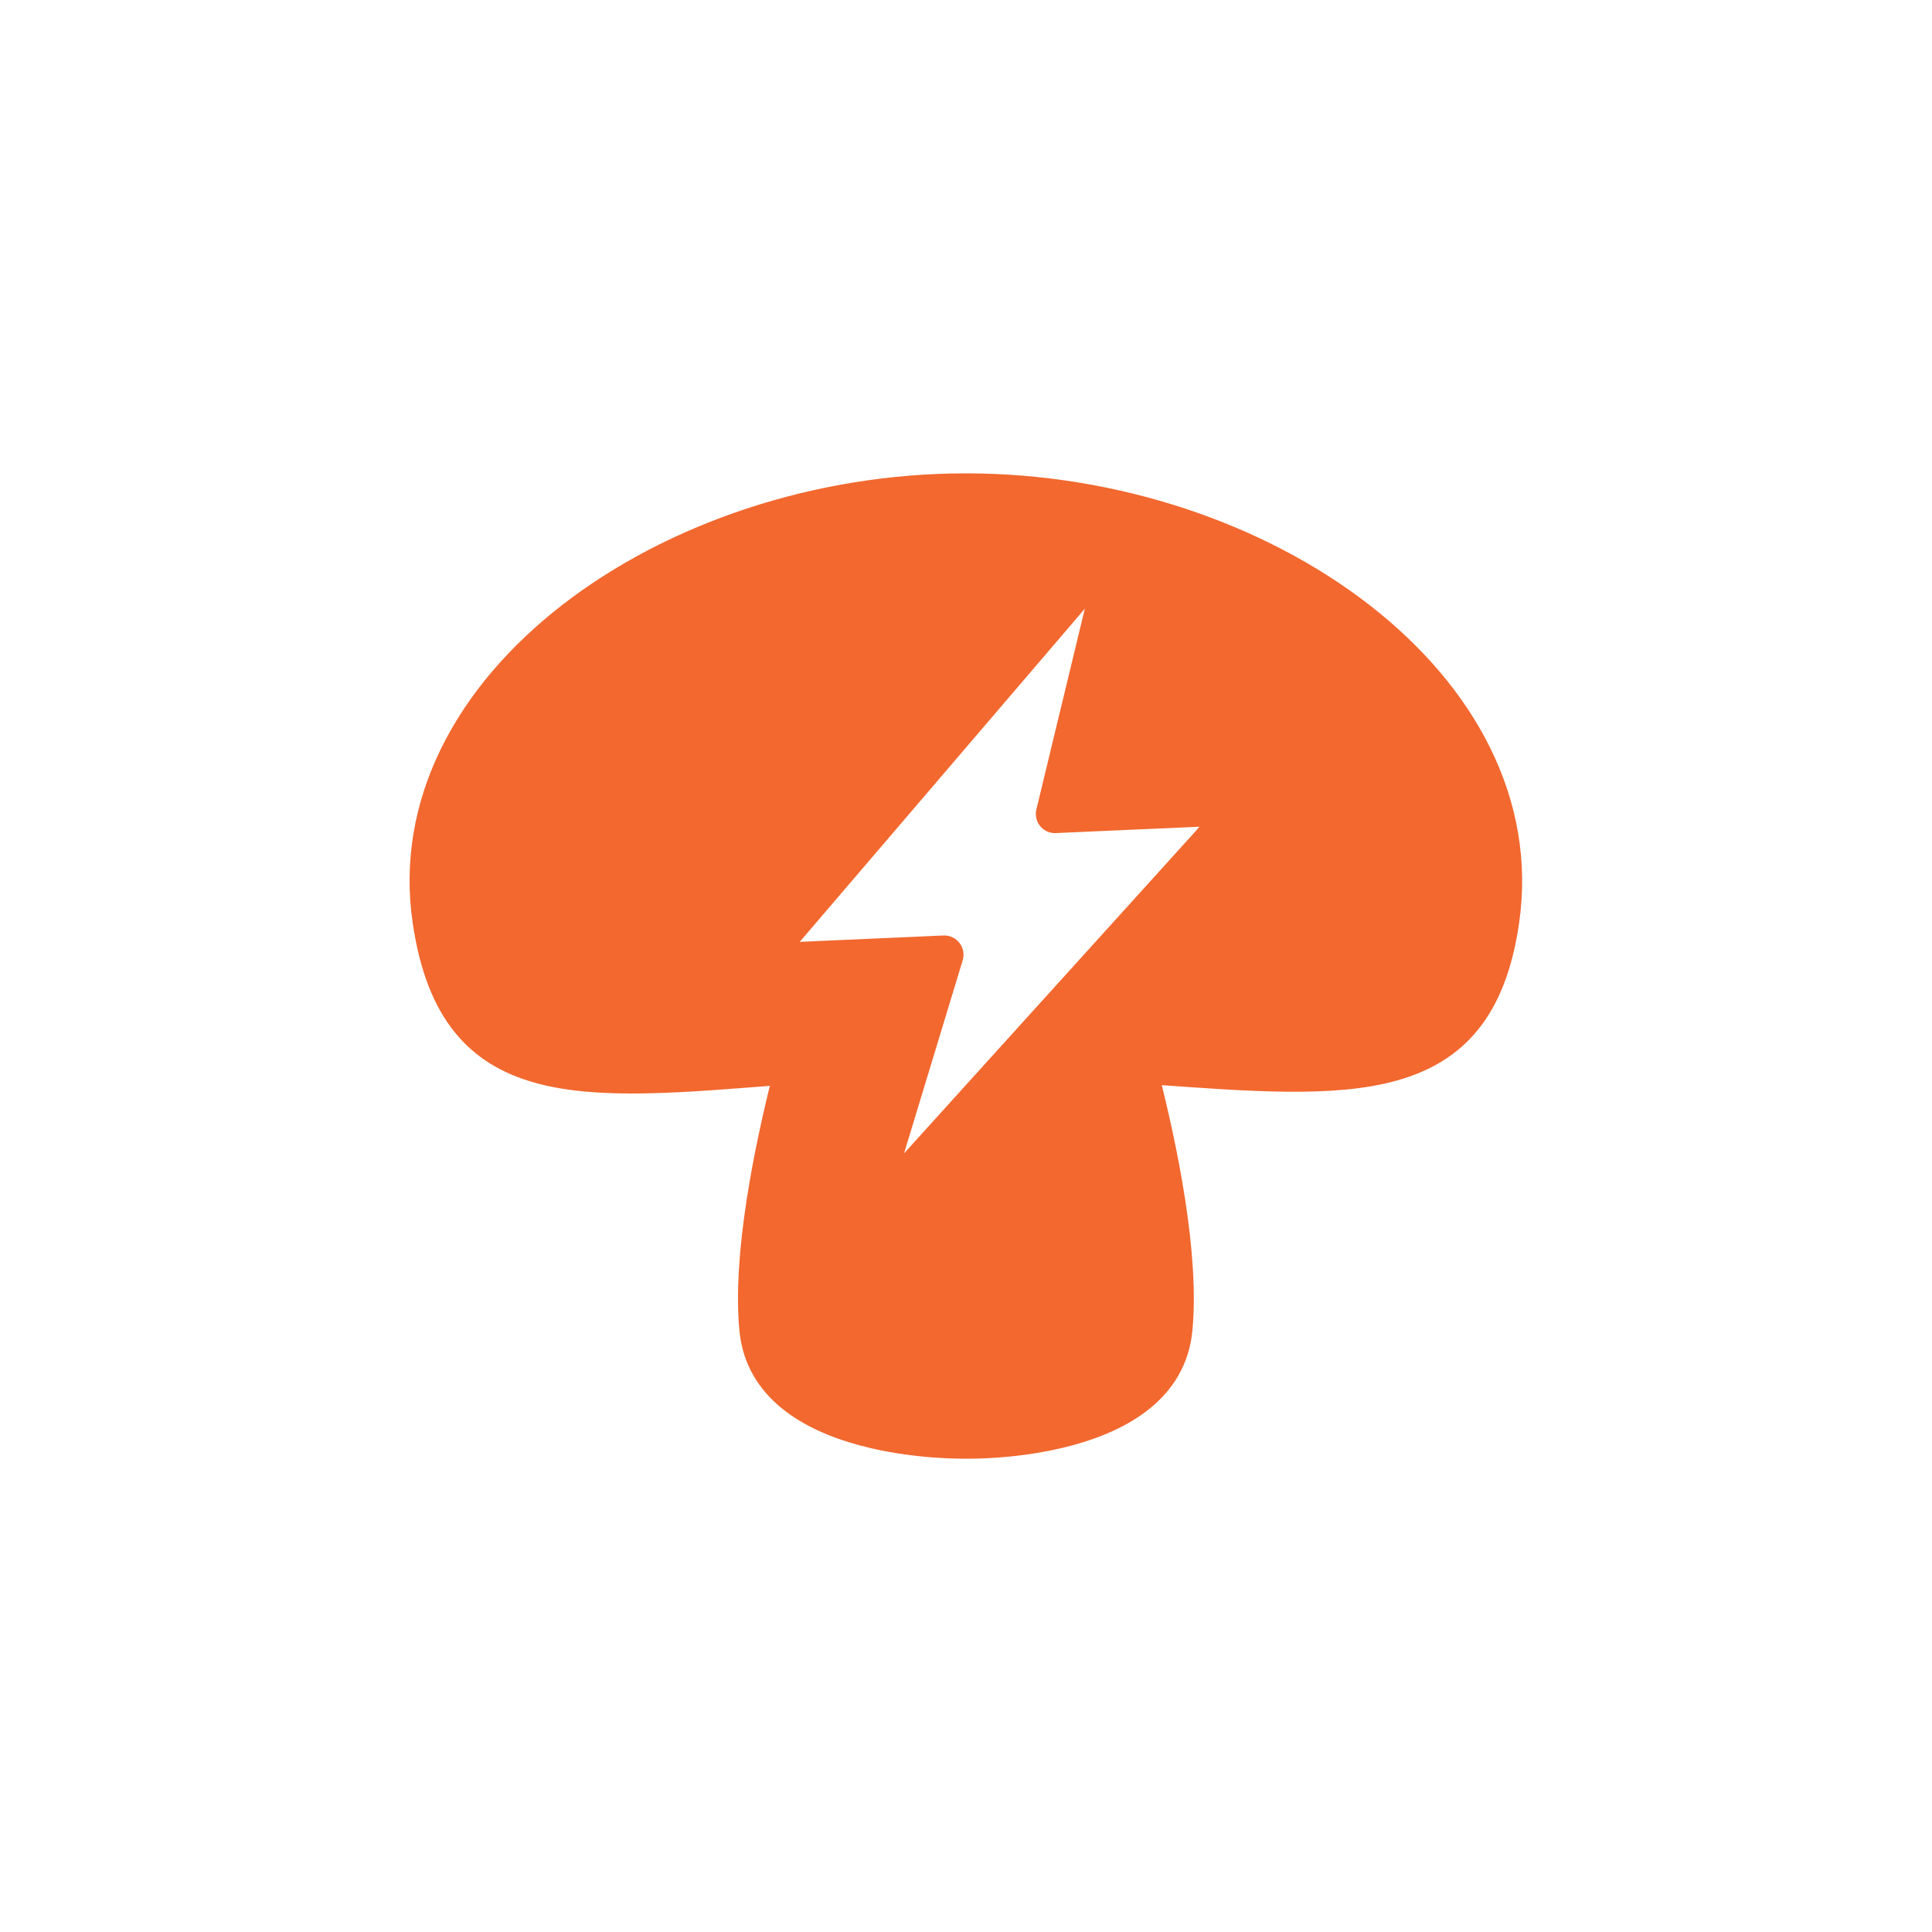
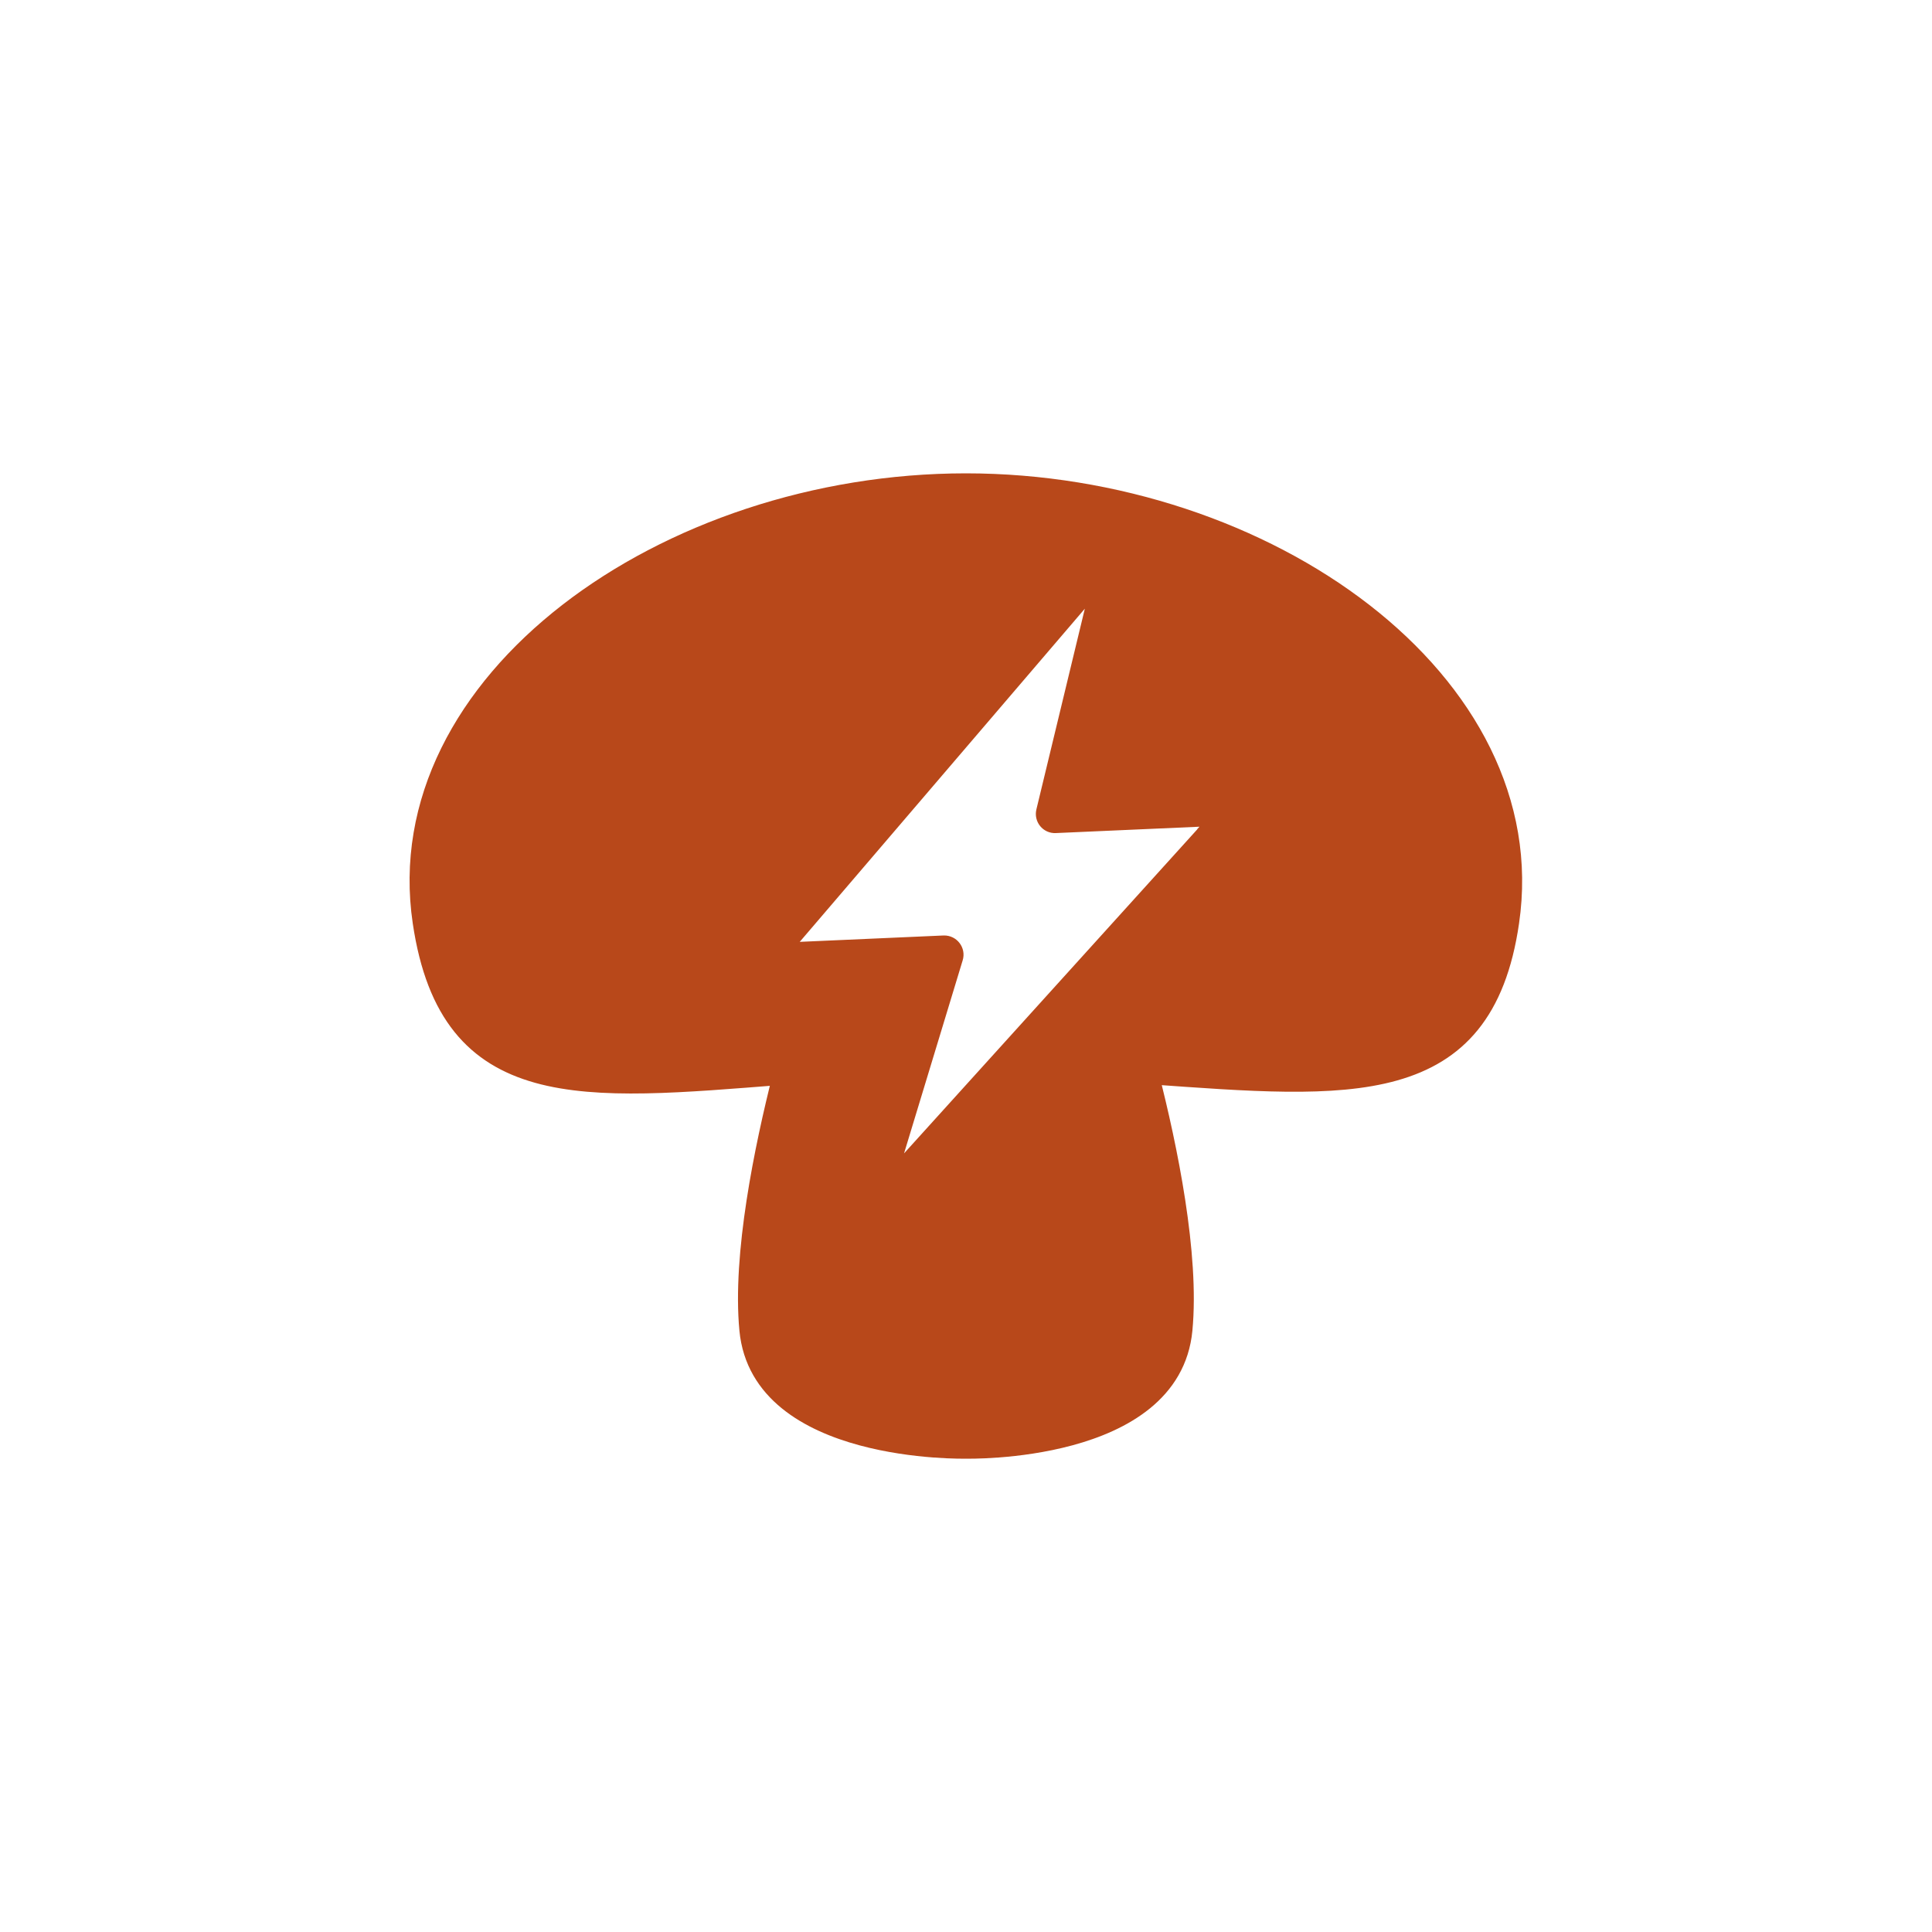
<svg xmlns="http://www.w3.org/2000/svg" id="Layer_1" data-name="Layer 1" viewBox="0 0 100 100">
  <defs>
    <style>
      .cls-1 {
-         fill: #F2682F;
-         stroke: #F2682F;
+         fill: #B8481A;
+         stroke: #B8481A;
        stroke-miterlimit: 10;
      }
    </style>
  </defs>
  <path class="cls-1" d="M50,25c-15.54,0-29.99,10.31-28.14,22.73,1.41,9.52,8.29,8.73,18.64,7.92-.96,3.78-2.1,9.31-1.73,13.18.61,6.43,11.23,6.17,11.23,6.17,0,0,10.61.26,11.22-6.17.37-3.88-.77-9.43-1.74-13.21,10.38.74,17.3,1.41,18.65-7.89,1.82-12.42-12.59-22.73-28.14-22.73ZM62.47,43.12l-15.32,16.93c-.36.39-.99.03-.84-.48l3.04-10.01c.1-.32-.15-.65-.49-.64l-7.45.33c-.43.02-.68-.48-.4-.82l14.77-17.26c.34-.4.98-.06.86.44l-2.51,10.4c-.08.32.17.63.5.61l7.45-.33c.44-.02.68.5.39.82Z" />
</svg>
